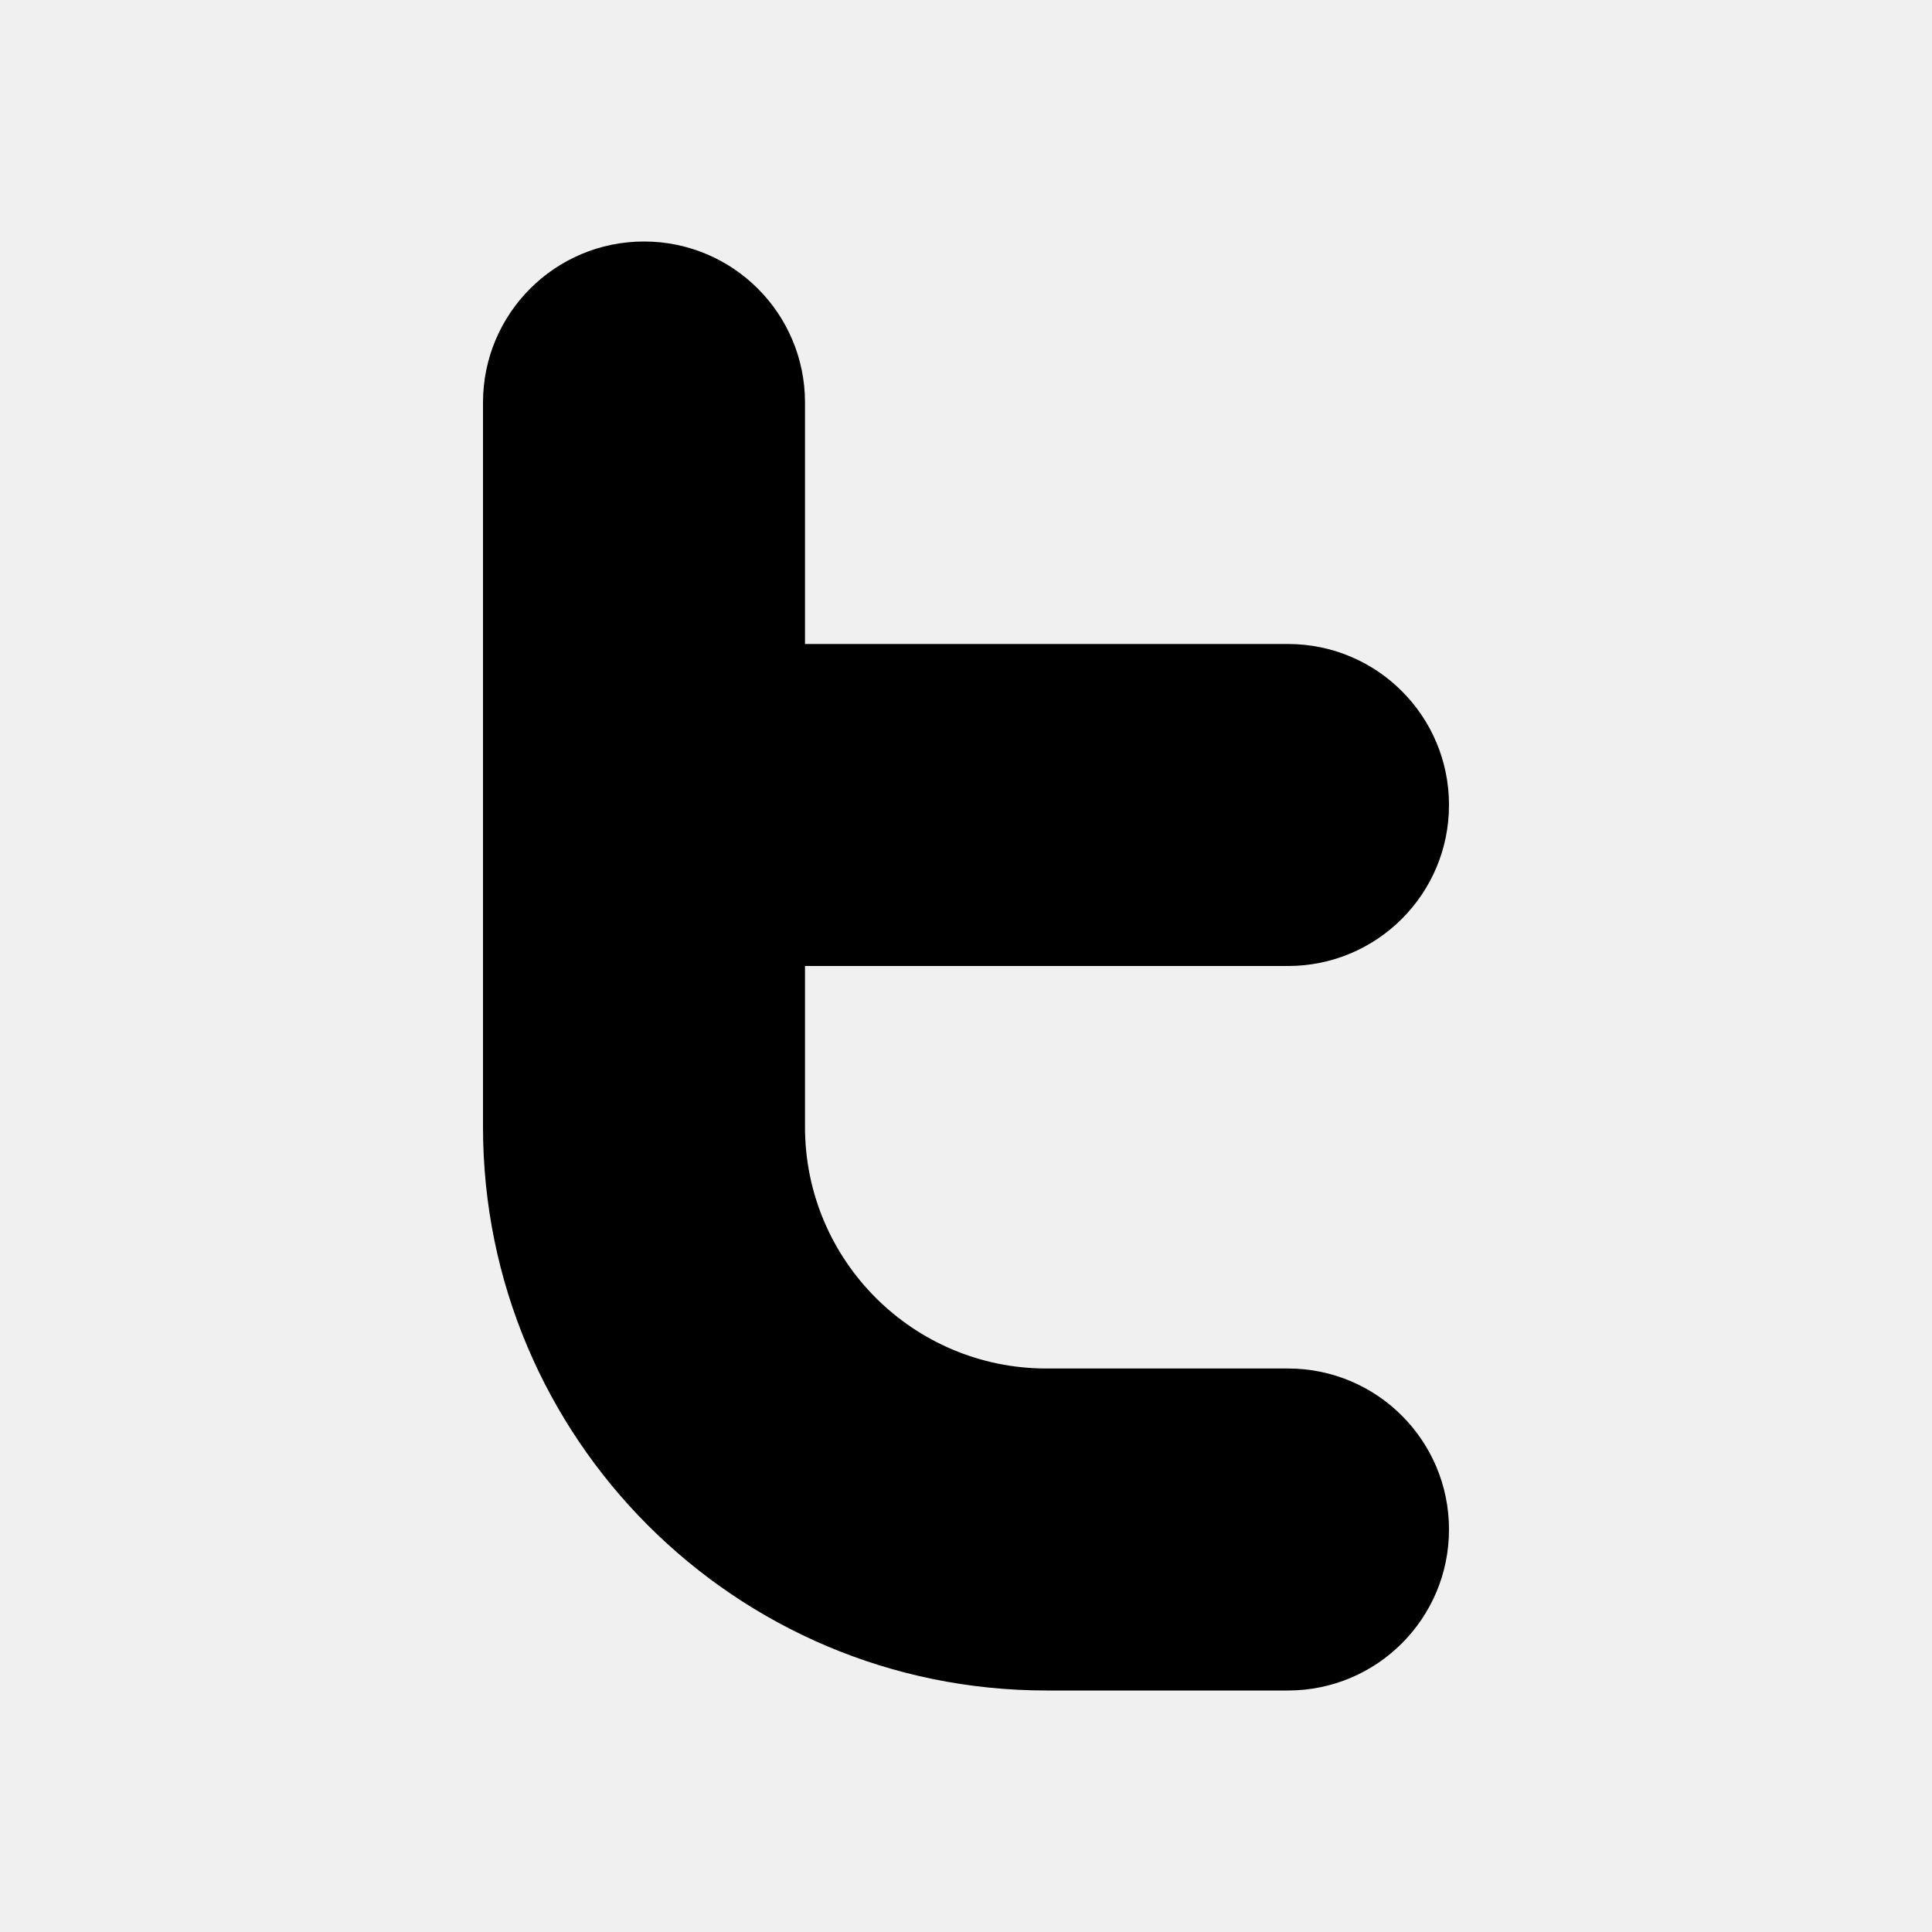
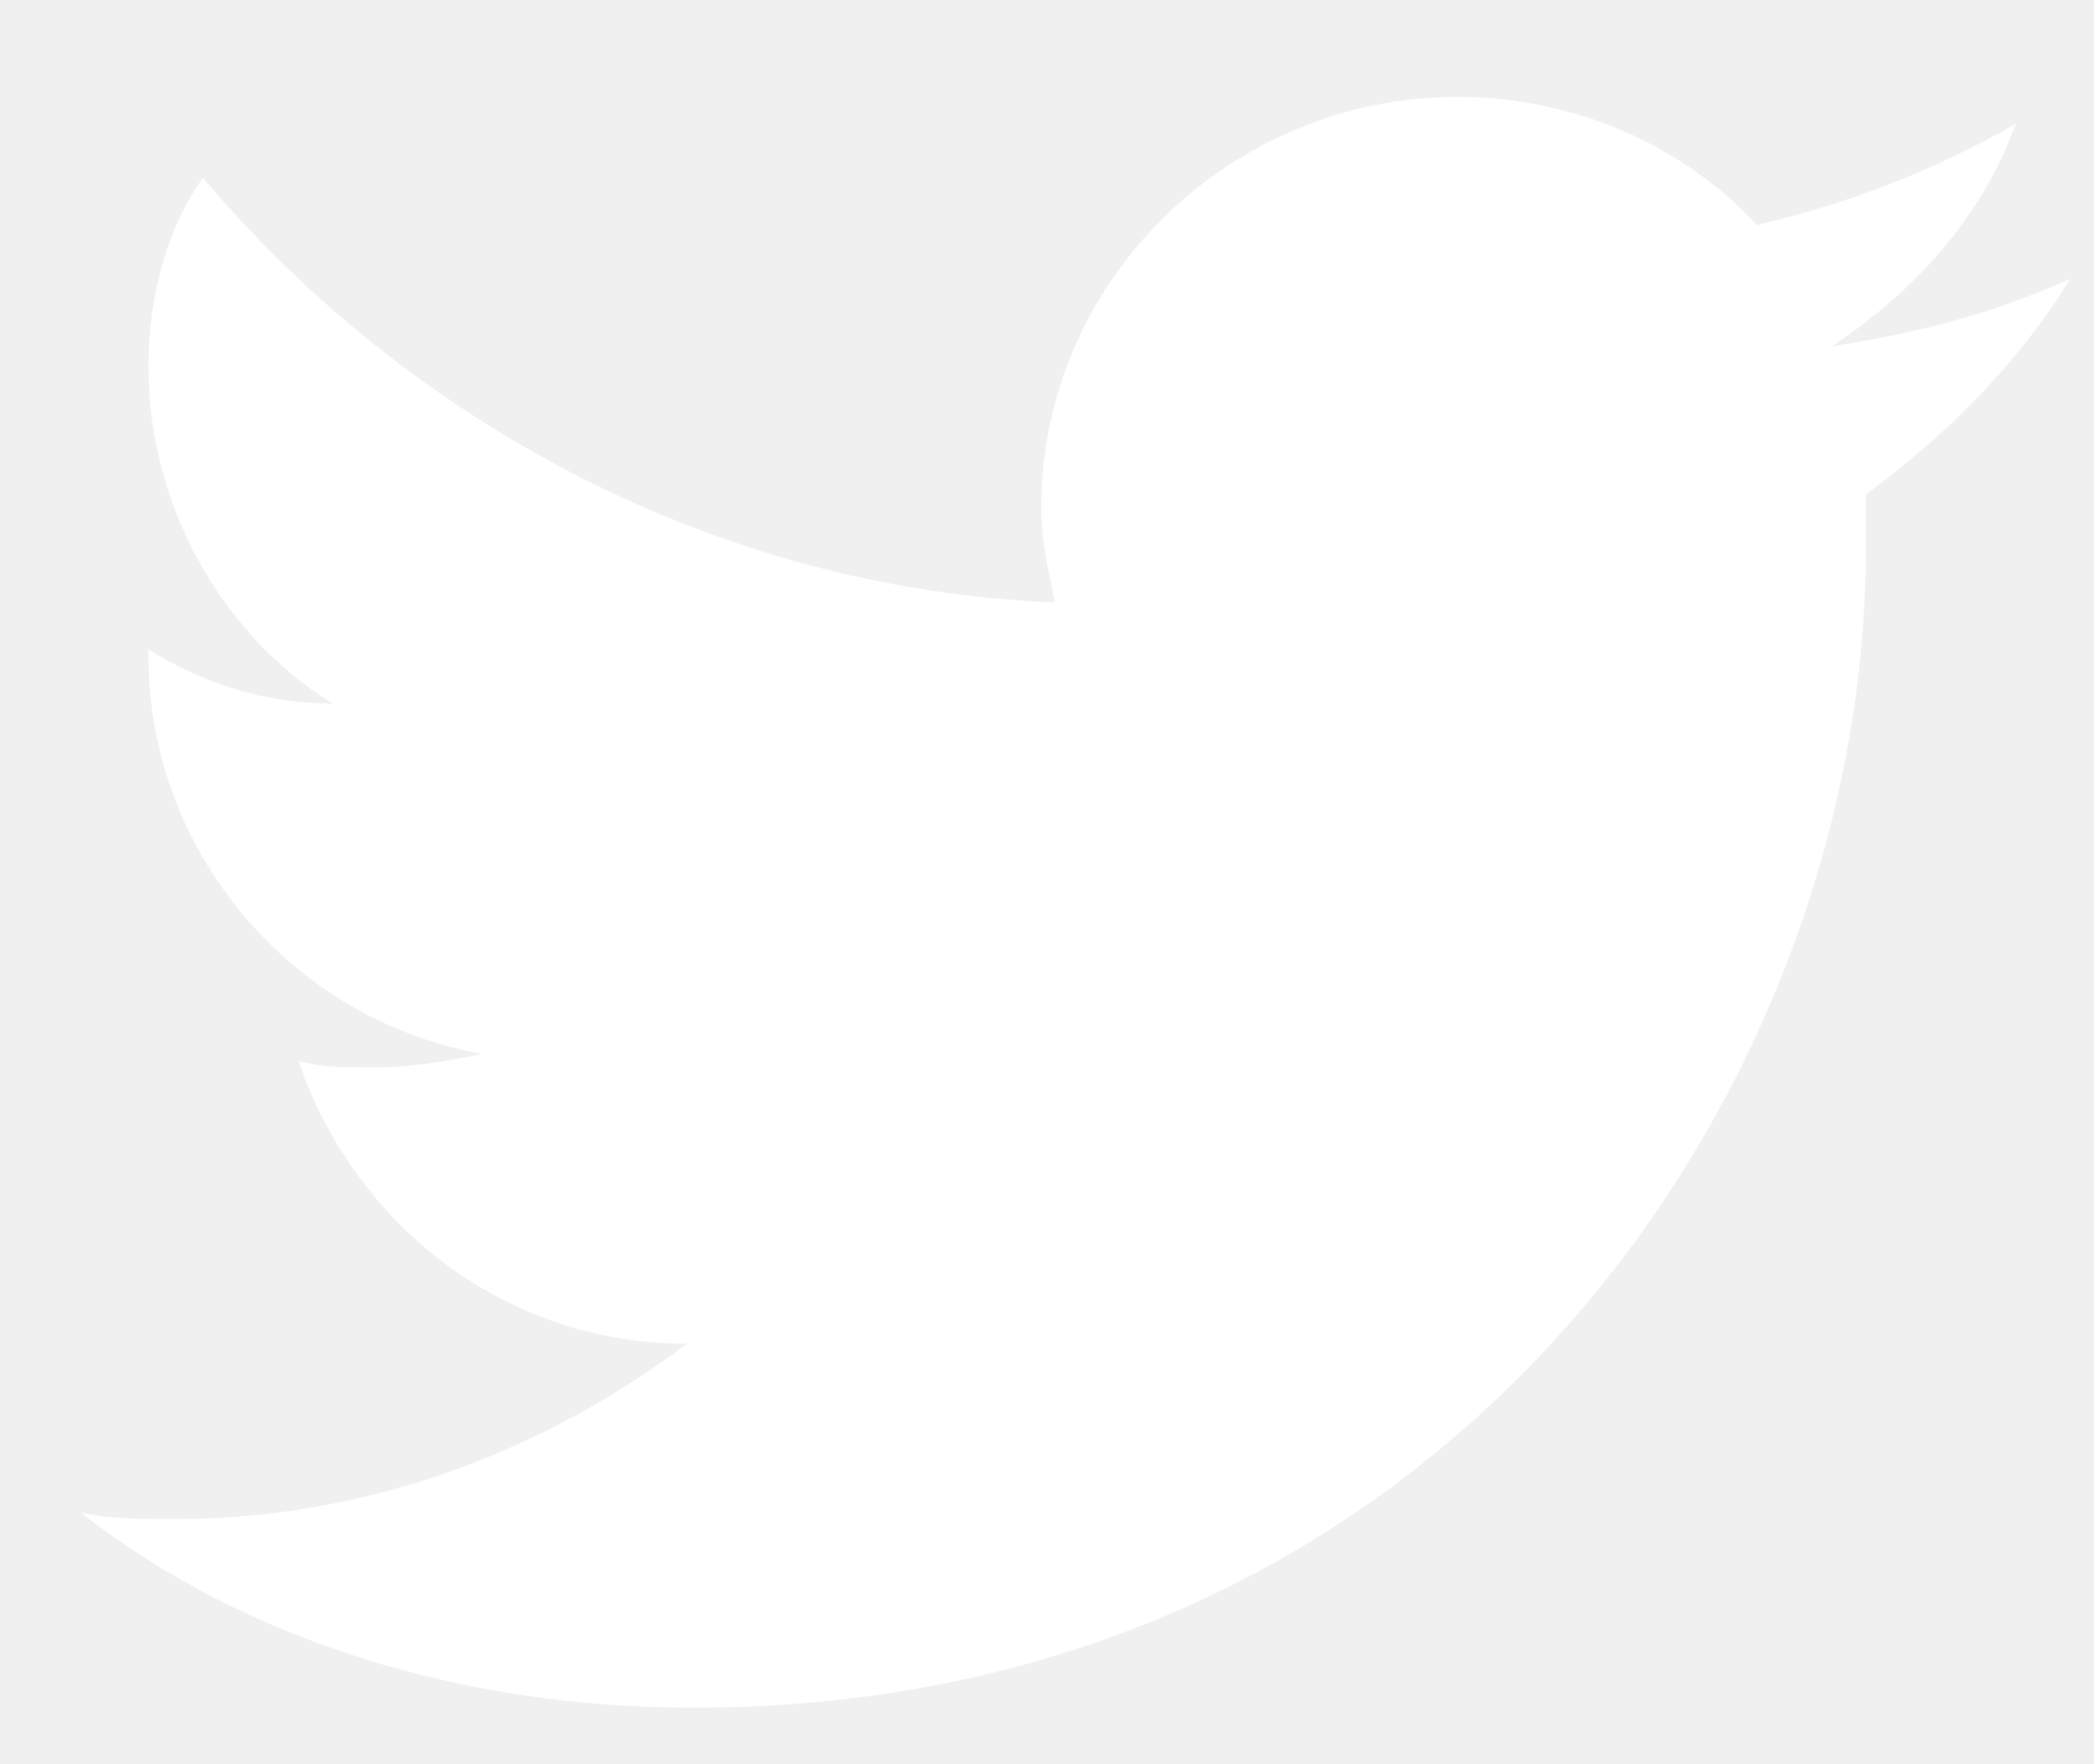
- <svg xmlns="http://www.w3.org/2000/svg" width="24" height="24" viewBox="0 0 24 24" fill="none">
-   <path fill-rule="evenodd" clip-rule="evenodd" d="M8 3C9.105 3 10 3.895 10 5V8H16C17.105 8 18 8.895 18 10C18 11.105 17.105 12 16 12H10V14C10 15.657 11.343 17 13 17H16C17.105 17 18 17.895 18 19C18 20.105 17.105 21 16 21H13C9.134 21 6 17.866 6 14V5C6 3.895 6.895 3 8 3Z" fill="currentColor" />
+ <svg xmlns="http://www.w3.org/2000/svg" width="19" height="16" viewBox="0 0 19 16" fill="none">
+   <path d="M18.785 2.53C18.105 2.836 17.425 3.019 16.621 3.142C17.363 2.652 17.981 1.98 18.29 1.123C17.548 1.551 16.744 1.857 15.941 2.041C15.26 1.307 14.271 0.879 13.22 0.879C11.179 0.879 9.448 2.53 9.448 4.609C9.448 4.915 9.51 5.16 9.572 5.466C6.48 5.343 3.697 3.814 1.842 1.613C1.533 2.041 1.347 2.652 1.347 3.325C1.347 4.609 2.028 5.771 3.017 6.383C2.399 6.383 1.842 6.199 1.347 5.894V5.955C1.347 7.728 2.646 9.257 4.377 9.563C4.068 9.624 3.759 9.685 3.388 9.685C3.141 9.685 2.893 9.685 2.708 9.624C3.202 11.092 4.563 12.193 6.232 12.193C4.934 13.171 3.326 13.783 1.595 13.783C1.286 13.783 0.976 13.783 0.729 13.722C2.213 14.884 4.192 15.495 6.294 15.495C13.158 15.495 16.93 9.869 16.93 4.976V4.487C17.672 3.937 18.29 3.325 18.785 2.53Z" fill="white" />
</svg>
